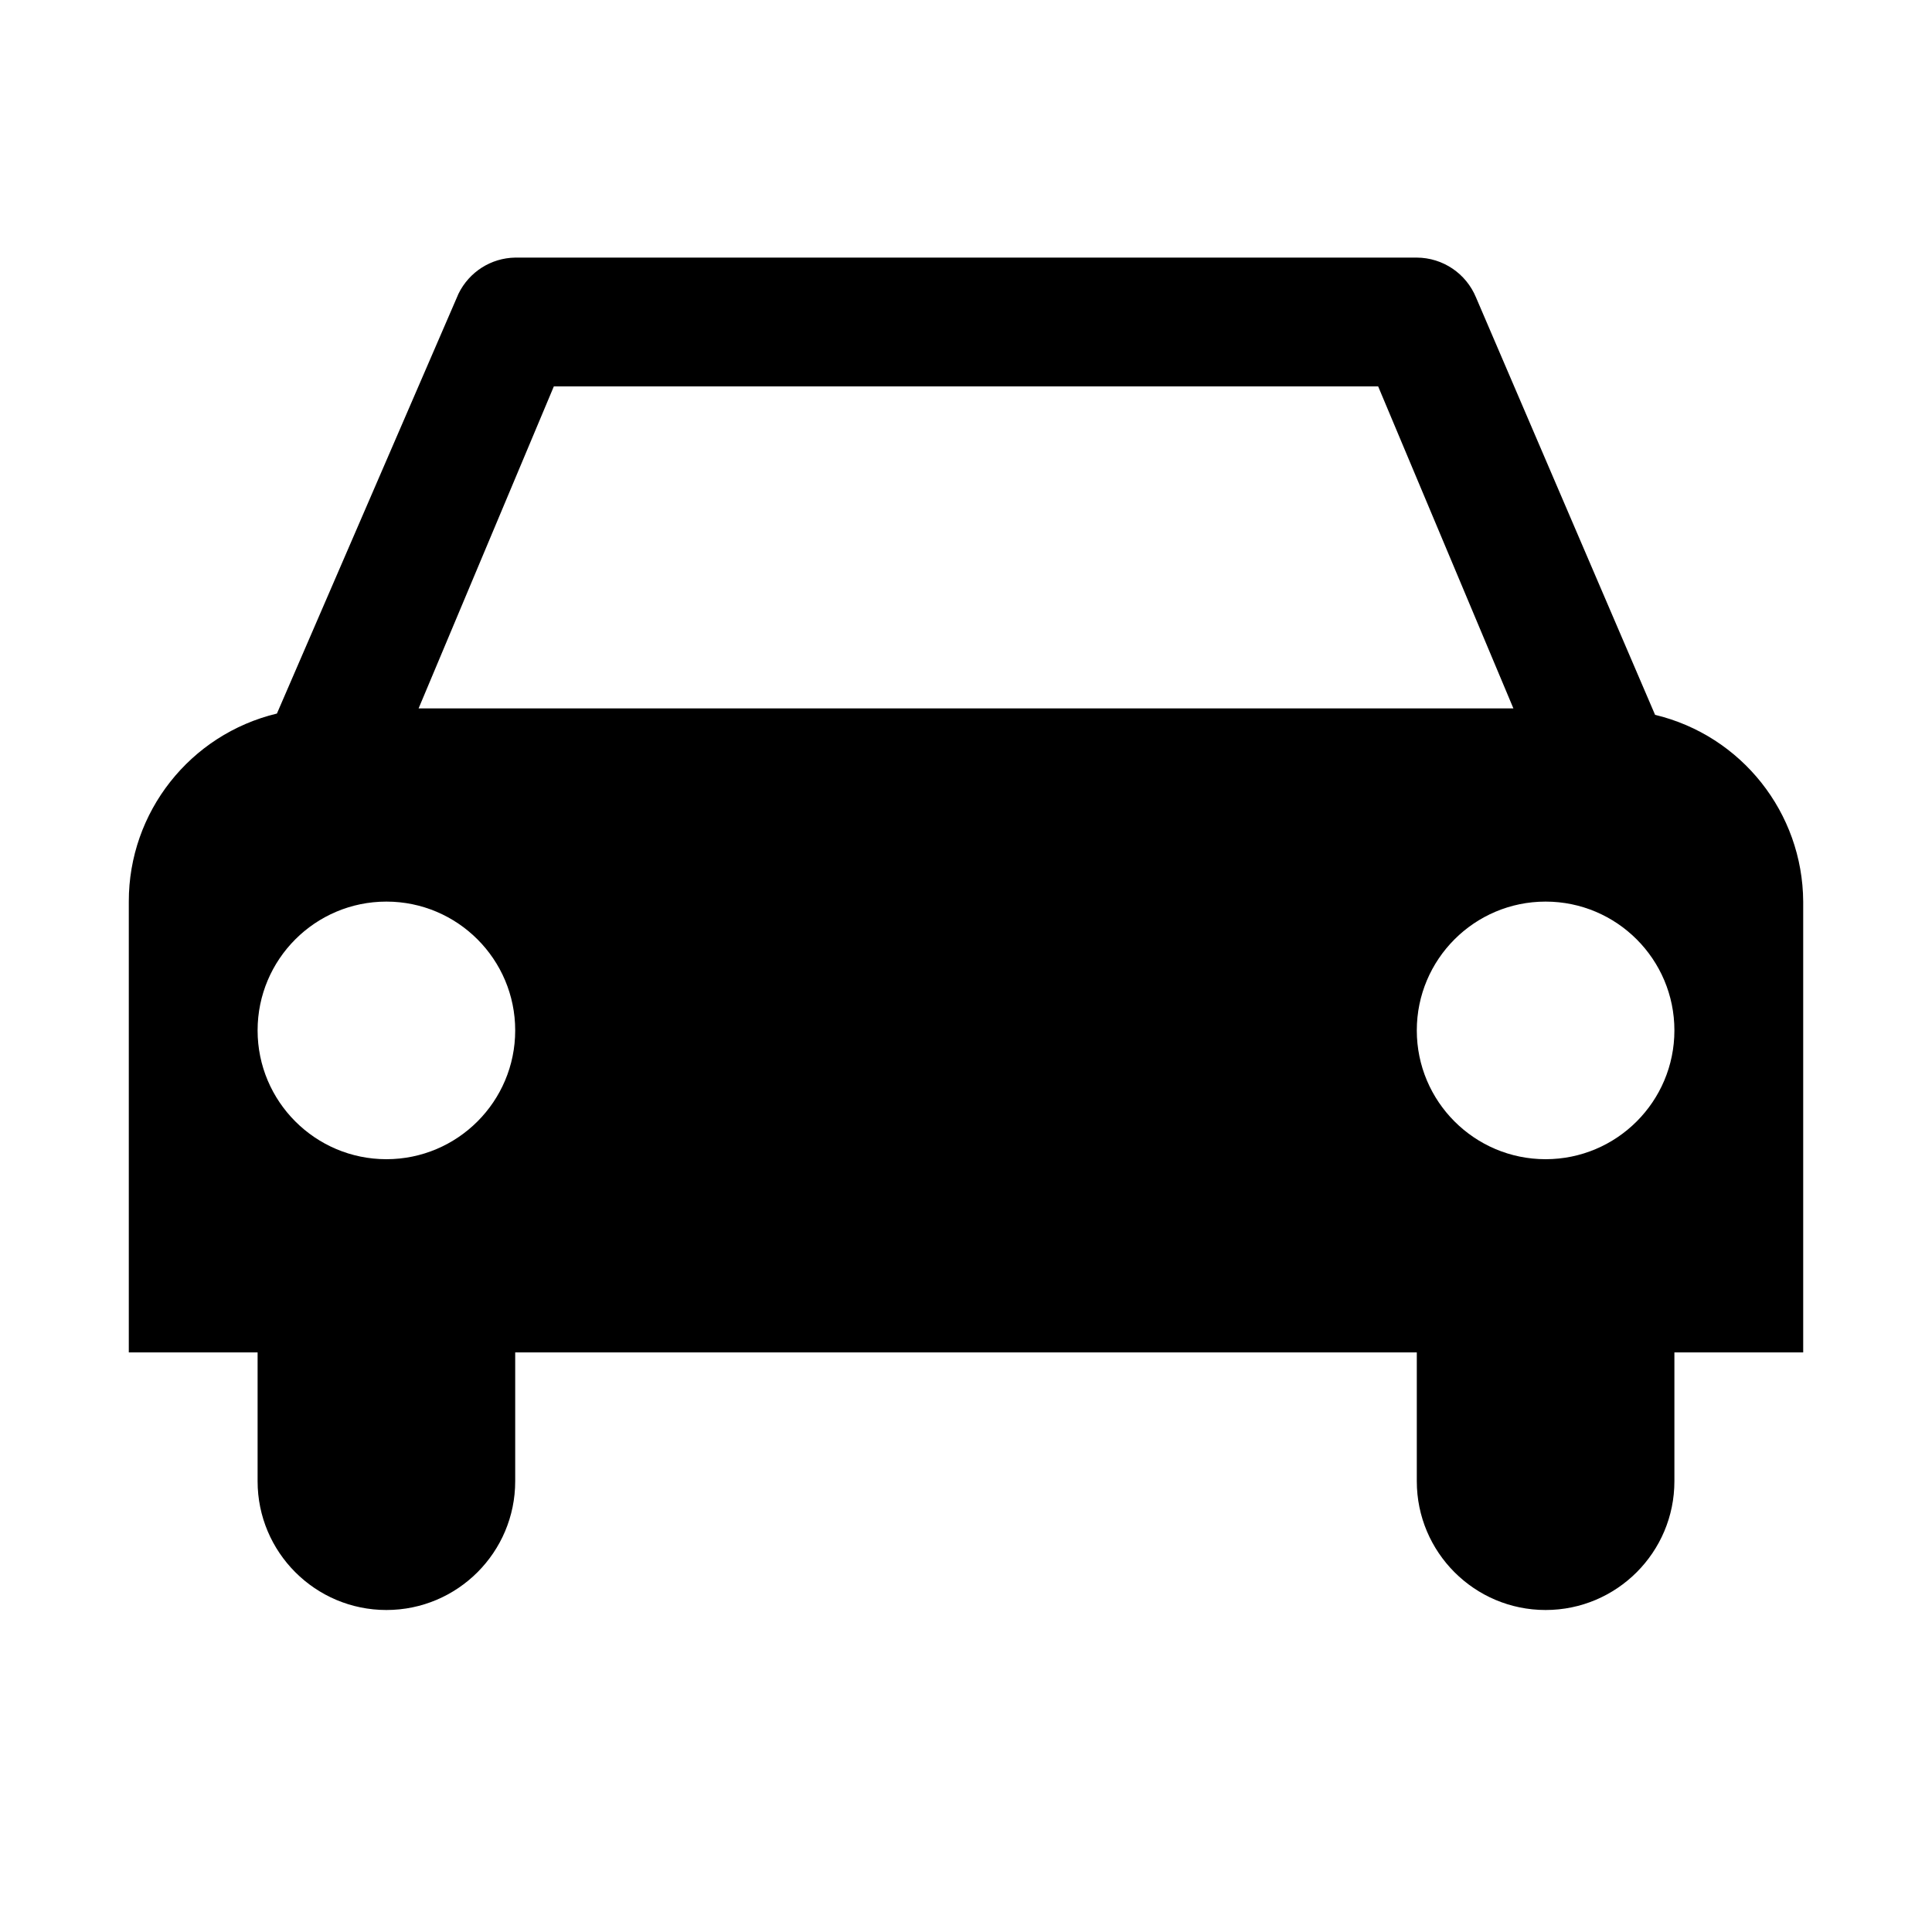
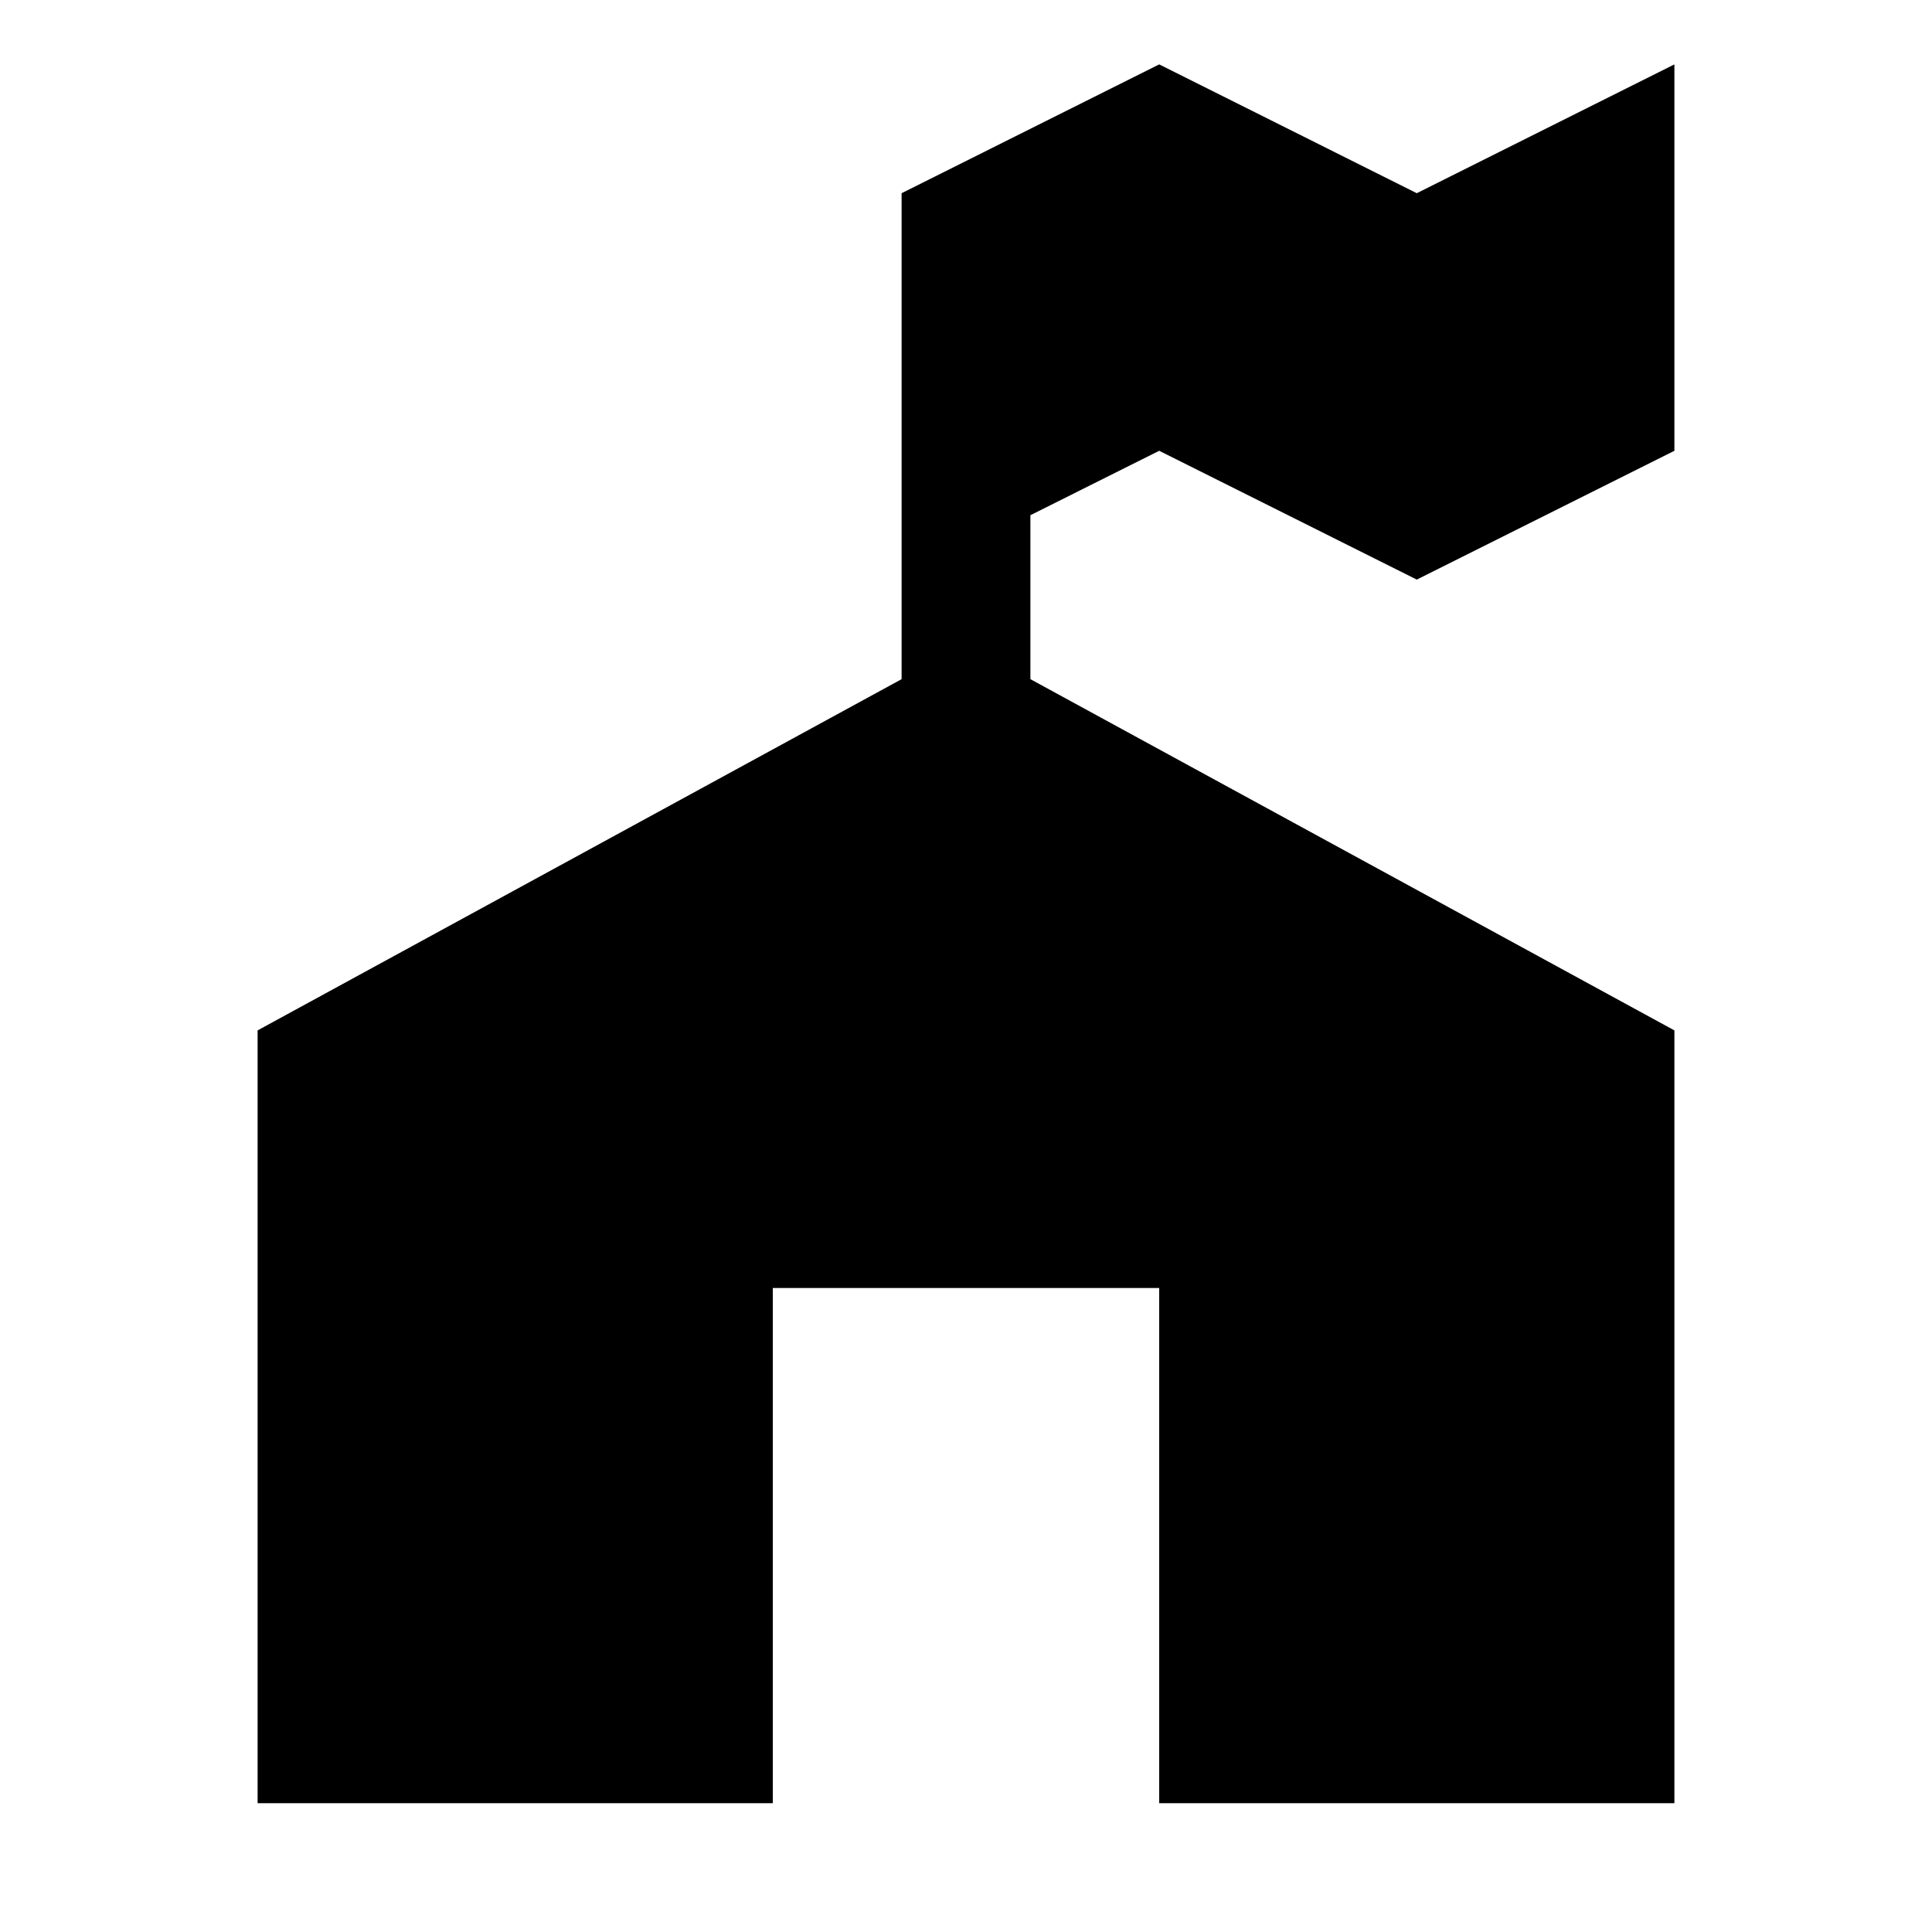
- <svg xmlns="http://www.w3.org/2000/svg" version="1.1" id="car-15" width="15px" height="15px" viewBox="0 0 15 15">
-   <path d="M14,7c-0.004-0.69-0.479-1.289-1.15-1.45l-1.39-3.24l0,0l0,0l0,0C11.383,2.123,11.202,2.001,11,2H4  C3.812,2.003,3.643,2.111,3.56,2.28l0,0l0,0l0,0L2.15,5.54C1.475,5.702,0.999,6.306,1,7v3.5h1v1c0,0.552,0.448,1,1,1  s1-0.448,1-1v-1h7v1c0,0.552,0.448,1,1,1s1-0.448,1-1v-1h1V7z M4.3,3h6.4l1.05,2.5h-8.5L4.3,3z M3,9C2.448,9,2,8.552,2,8  s0.448-1,1-1s1,0.448,1,1S3.552,9,3,9z M12,9c-0.552,0-1-0.448-1-1s0.448-1,1-1s1,0.448,1,1S12.552,9,12,9z" />
+ <svg xmlns="http://www.w3.org/2000/svg" version="1.1" id="ranger-station-15" width="15px" height="15px" viewBox="0 0 15 15">
+   <path id="rect4911" d="M9,0.5l-2,1v3.773L2,8v6h4v-4h3  v4h4V8L8,5.273V4l1-0.5l2,1l2-1v-3l-2,1L9,0.5z" />
</svg>
